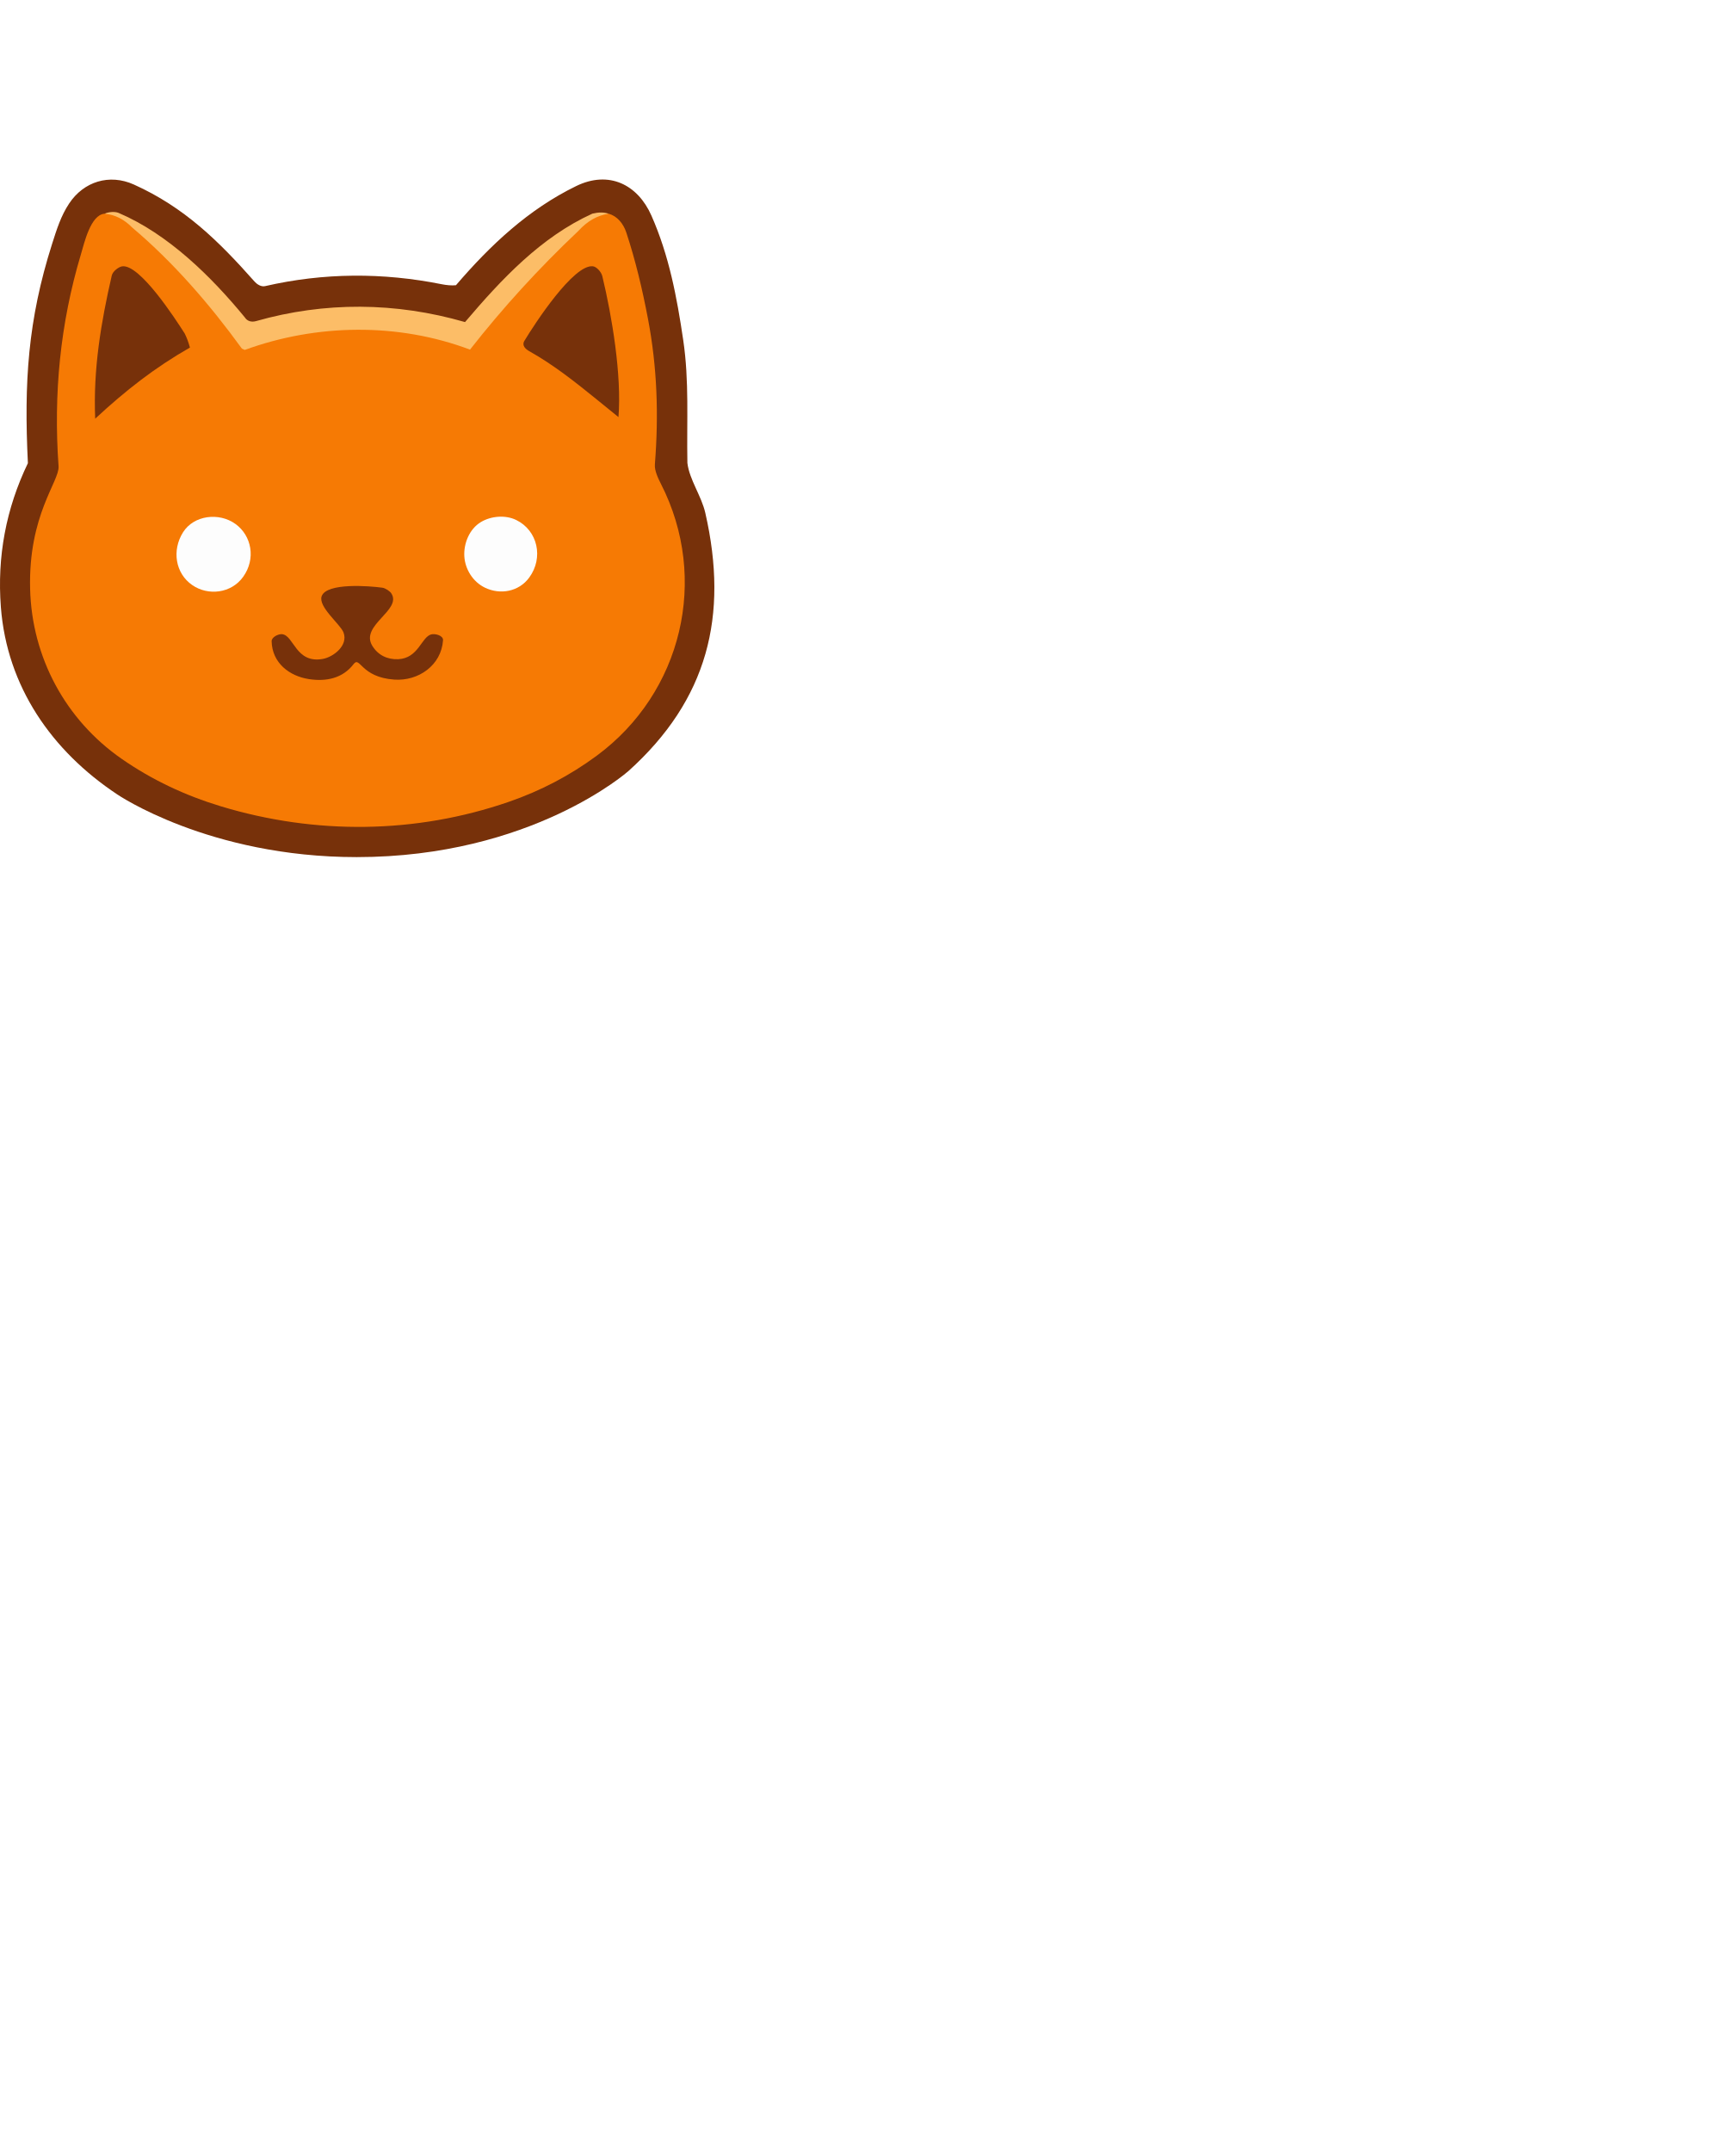
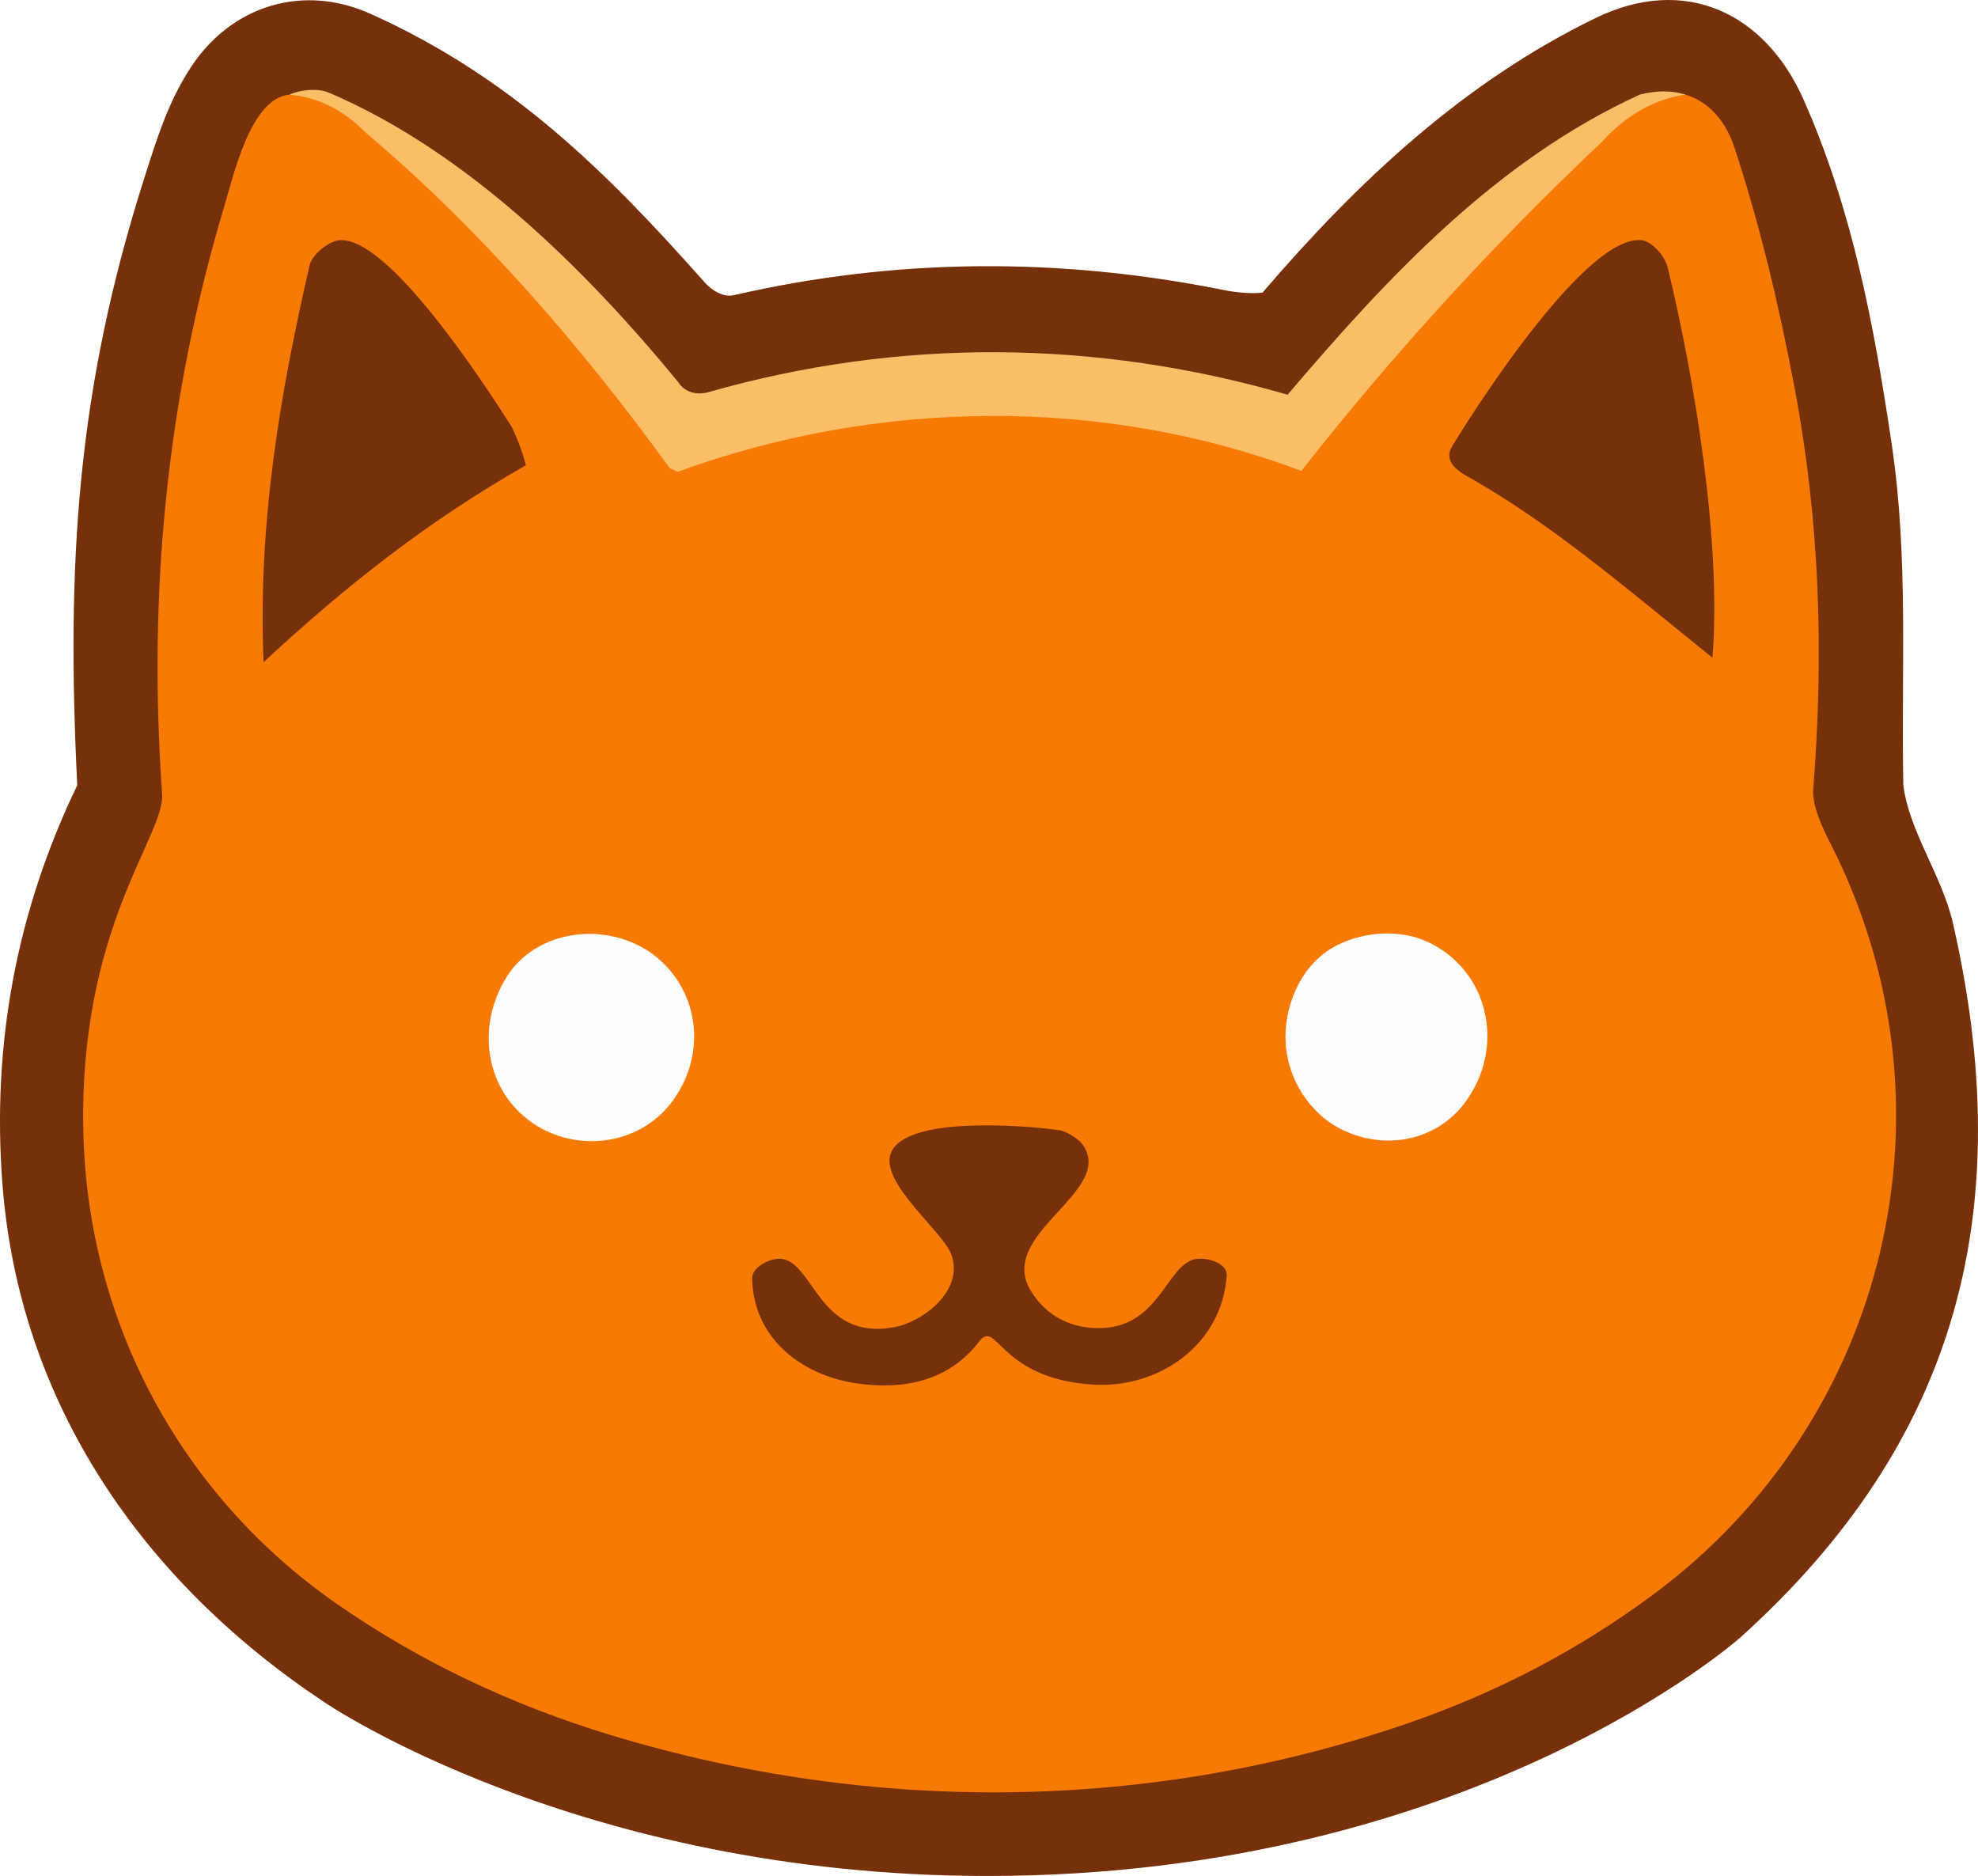
- <svg xmlns="http://www.w3.org/2000/svg" id="Layer_2_copy" viewBox="0 0 1059.51 1313.61">
+ <svg xmlns="http://www.w3.org/2000/svg" id="Layer_2" viewBox="0 0 436.12 413.61">
  <defs>
    <style>.cls-1{fill:#77310a;}.cls-2{fill:#f67a04;}.cls-3{fill:#fcbd67;}.cls-4{fill:#fdfdfd;}</style>
  </defs>
-   <path class="cls-1" d="M383.62,470.7c48.39-43.54,61.33-94.69,46.98-157.56-2.41-10.56-9.73-20.31-10.95-30.54-.49-25.57,1.19-49.85-2.55-75.06-3.9-26.28-8.61-51.47-19.41-75.94-8.4-19.02-26.01-27.72-45.92-18.03-29.21,14.21-52.46,36.1-73.41,60.53-2.61.29-5.9-.04-8.68-.6-36.02-7.23-72.05-7.08-107.88,1.16-2.4.55-4.96-1.17-6.41-2.8-22.01-24.83-42.88-45.36-73.66-59.22-14.97-6.74-30.62-1.81-39.5,11.55-5.04,7.58-7.58,15.75-10.41,24.63-14.84,46.62-17.21,84.62-14.79,133.9C3.68,310.41-1.83,339.76.53,370.56c3.71,48.55,31.06,87.82,70.99,114.32,0,0,55.91,38.31,146.22,38.31,106.87,0,165.88-52.5,165.88-52.5Z" />
-   <path class="cls-3" d="M371.63,130.44c-15.54,6.31-48.5,42.71-60.19,56.72l-23.72,28.43c-44.58-16.4-92.76-16.4-137.06-.23-2.12.77-4.57-.61-5.18-2.43-12.41-17.09-25.6-32.7-40.15-47.91-6.54-6.84-12.45-13.63-20.05-19.33-6.48-6.3-13.41-11.56-21.44-15.25,2.36-1.1,6.26-1.45,8.56-.48,30.21,12.86,56.51,38.76,77.1,63.82,1.41,2.24,3.98,3.03,6.8,2.23,41.88-11.93,85.23-11.66,127.6.59,22.23-26.14,46.23-51.85,77.73-66.19,3.89-.92,6.85-.9,10,.02Z" />
-   <path class="cls-2" d="M63.85,130.46c6.24.53,11.86,3.34,16.86,8.43,25.23,21.32,47.44,47,66.97,73.92l1.73.79c43.97-16.02,93.54-16.75,137.53-.19,20.01-25.54,42.07-49.7,66.18-72.48,5.46-6.01,11.63-9.51,18.51-10.48,5.3,1.55,8.96,6.11,10.74,11.51,5.65,17.16,9.76,34.48,13.2,52.56,5.67,29.76,6.6,58.8,4.23,89-.3,3.76,2.07,8.65,3.76,11.97,29.46,57.79,12.85,127.28-39.15,165.73-16.51,12.2-34.32,21.5-53.79,28.23-56.89,19.64-118.13,20.19-175.79,2.73-21.86-6.62-42.18-16.19-60.65-29.04-34.29-23.85-54.7-61.95-55.79-103.49-1.19-45.48,18.02-65.83,17.36-75.03-3.15-44.15.97-87.04,13.65-129.4,2.06-6.87,5.89-24.09,14.44-24.77Z" />
-   <path class="cls-1" d="M364.62,244.09c-13.55-10.99-26.59-21.34-41.51-29.73-2.22-1.25-4.7-3.43-2.99-6.27,6.2-10.29,30.08-47.02,41.9-45.54,2.09.26,5.03,3.28,5.7,6.07,5.86,24.18,11.9,60.52,9.85,85.98l-12.95-10.51Z" />
-   <path class="cls-1" d="M115.95,212.15c-21.29,12.17-39.07,26.01-57.84,43.42-1.28-30.29,3.57-58.88,10.13-87.41.6-2.63,4.31-5.31,6.37-5.59,10.72-1.41,32.24,31.74,38.19,41.08,1.26,2.63,2.19,4.97,3.15,8.49Z" />
-   <path class="cls-1" d="M240.75,414.84c-20.67-1.42-20.88-14.69-24.9-9.44-6.66,8.7-16.71,10.72-27.1,9.16-12.16-1.82-22.62-9.96-22.92-23.11-.06-2.55,4.12-4.58,6.42-4.33,7.24.79,8.25,18.1,24.86,15.09,6.34-1.15,15.61-8.11,12.61-16.13-1.86-5-15.73-15.74-13.32-22.2,3.09-8.29,29.1-6.23,37.01-5.14,1.9.26,4.62,2.12,5.49,3.46,6.65,10.28-19.18,19.45-11.66,31.92,3.48,5.78,9.24,8.55,15.86,8.26,12.41-.55,14.11-13.51,20.15-15.13,2.43-.65,7.42.67,7.22,3.57-1.04,15.29-15.02,25.03-29.73,24.02Z" />
-   <path class="cls-4" d="M148.47,352.08c-7.32,10.23-21.48,11.71-31.1,5.06-10.31-7.12-12.56-21.14-5.65-32.19,6.55-10.46,21.97-12.4,32.06-5.09,9.89,7.17,12.52,21.27,4.69,32.21Z" />
-   <path class="cls-4" d="M323.07,352.58c-6.33,8.6-17.63,10.64-26.97,6.16-7.48-3.59-12.16-11.37-12.63-19.12s3.01-16.72,10.18-20.99c6.22-3.7,14.94-4.41,21.47-1.23,13.21,6.44,16.84,23.1,7.95,35.18Z" />
+   <g id="Layer_2-2">
+     <path class="cls-1" d="M383.62,361.12c48.39-43.54,61.33-94.69,46.98-157.56-2.41-10.56-9.73-20.31-10.95-30.54-.49-25.57,1.19-49.85-2.55-75.06-3.9-26.28-8.61-51.47-19.41-75.94-8.4-19.02-26.01-27.72-45.92-18.03-29.21,14.21-52.46,36.1-73.41,60.53-2.61.29-5.9-.04-8.68-.6-36.02-7.23-72.05-7.08-107.88,1.16-2.4.55-4.96-1.17-6.41-2.8-22.01-24.83-42.88-45.36-73.66-59.22-14.97-6.74-30.62-1.81-39.5,11.55-5.04,7.58-7.58,15.75-10.41,24.63-14.84,46.62-17.21,84.62-14.79,133.9C3.68,200.83-1.83,230.18.53,260.98c3.71,48.55,31.06,87.82,70.99,114.32,0,0,55.91,38.31,146.22,38.31,106.87,0,165.88-52.5,165.88-52.5h0Z" />
+     <path class="cls-3" d="M371.63,20.86c-15.54,6.31-48.5,42.71-60.19,56.72l-23.72,28.43c-44.58-16.4-92.76-16.4-137.06-.23-2.12.77-4.57-.61-5.18-2.43-12.41-17.09-25.6-32.7-40.15-47.91-6.54-6.84-12.45-13.63-20.05-19.33-6.48-6.3-13.41-11.56-21.44-15.25,2.36-1.1,6.26-1.45,8.56-.48,30.21,12.86,56.51,38.76,77.1,63.82,1.41,2.24,3.98,3.03,6.8,2.23,41.88-11.93,85.23-11.66,127.6.59,22.23-26.14,46.23-51.85,77.73-66.19,3.89-.92,6.85-.9,10,.02h0Z" />
+     <path class="cls-2" d="M63.85,20.88c6.24.53,11.86,3.34,16.86,8.43,25.23,21.32,47.44,47,66.97,73.92l1.73.79c43.97-16.02,93.54-16.75,137.53-.19,20.01-25.54,42.07-49.7,66.18-72.48,5.46-6.01,11.63-9.51,18.51-10.48,5.3,1.55,8.96,6.11,10.74,11.51,5.65,17.16,9.76,34.48,13.2,52.56,5.67,29.76,6.6,58.8,4.23,89-.3,3.76,2.07,8.65,3.76,11.97,29.46,57.79,12.85,127.28-39.15,165.73-16.51,12.2-34.32,21.5-53.79,28.23-56.89,19.64-118.13,20.19-175.79,2.73-21.86-6.62-42.18-16.19-60.65-29.04-34.29-23.85-54.7-61.95-55.79-103.49-1.19-45.48,18.02-65.83,17.36-75.03-3.15-44.15.97-87.04,13.65-129.4,2.06-6.87,5.89-24.09,14.44-24.77h0Z" />
+     <path class="cls-1" d="M364.62,134.51c-13.55-10.99-26.59-21.34-41.51-29.73-2.22-1.25-4.7-3.43-2.99-6.27,6.2-10.29,30.08-47.02,41.9-45.54,2.09.26,5.03,3.28,5.7,6.07,5.86,24.18,11.9,60.52,9.85,85.98l-12.95-10.51h0Z" />
+     <path class="cls-1" d="M115.95,102.57c-21.29,12.17-39.07,26.01-57.84,43.42-1.28-30.29,3.57-58.88,10.13-87.41.6-2.63,4.31-5.31,6.37-5.59,10.72-1.41,32.24,31.74,38.19,41.08,1.26,2.63,2.19,4.97,3.15,8.49h0Z" />
+     <path class="cls-1" d="M240.75,305.26c-20.67-1.42-20.88-14.69-24.9-9.44-6.66,8.7-16.71,10.72-27.1,9.16-12.16-1.82-22.62-9.96-22.92-23.11-.06-2.55,4.12-4.58,6.42-4.33,7.24.79,8.25,18.1,24.86,15.09,6.34-1.15,15.61-8.11,12.61-16.13-1.86-5-15.73-15.74-13.32-22.2,3.09-8.29,29.1-6.23,37.01-5.14,1.9.26,4.62,2.12,5.49,3.46,6.65,10.28-19.18,19.45-11.66,31.92,3.48,5.78,9.24,8.55,15.86,8.26,12.41-.55,14.11-13.51,20.15-15.13,2.43-.65,7.42.67,7.22,3.57-1.04,15.29-15.02,25.03-29.73,24.02h0Z" />
+     <path class="cls-4" d="M148.47,242.5c-7.32,10.23-21.48,11.71-31.1,5.06-10.31-7.12-12.56-21.14-5.65-32.19,6.55-10.46,21.97-12.4,32.06-5.09,9.89,7.17,12.52,21.27,4.69,32.21h0Z" />
+     <path class="cls-4" d="M323.07,243c-6.33,8.6-17.63,10.64-26.97,6.16-7.48-3.59-12.16-11.37-12.63-19.12s3.01-16.72,10.18-20.99c6.22-3.7,14.94-4.41,21.47-1.23,13.21,6.44,16.84,23.1,7.95,35.18Z" />
+   </g>
</svg>
